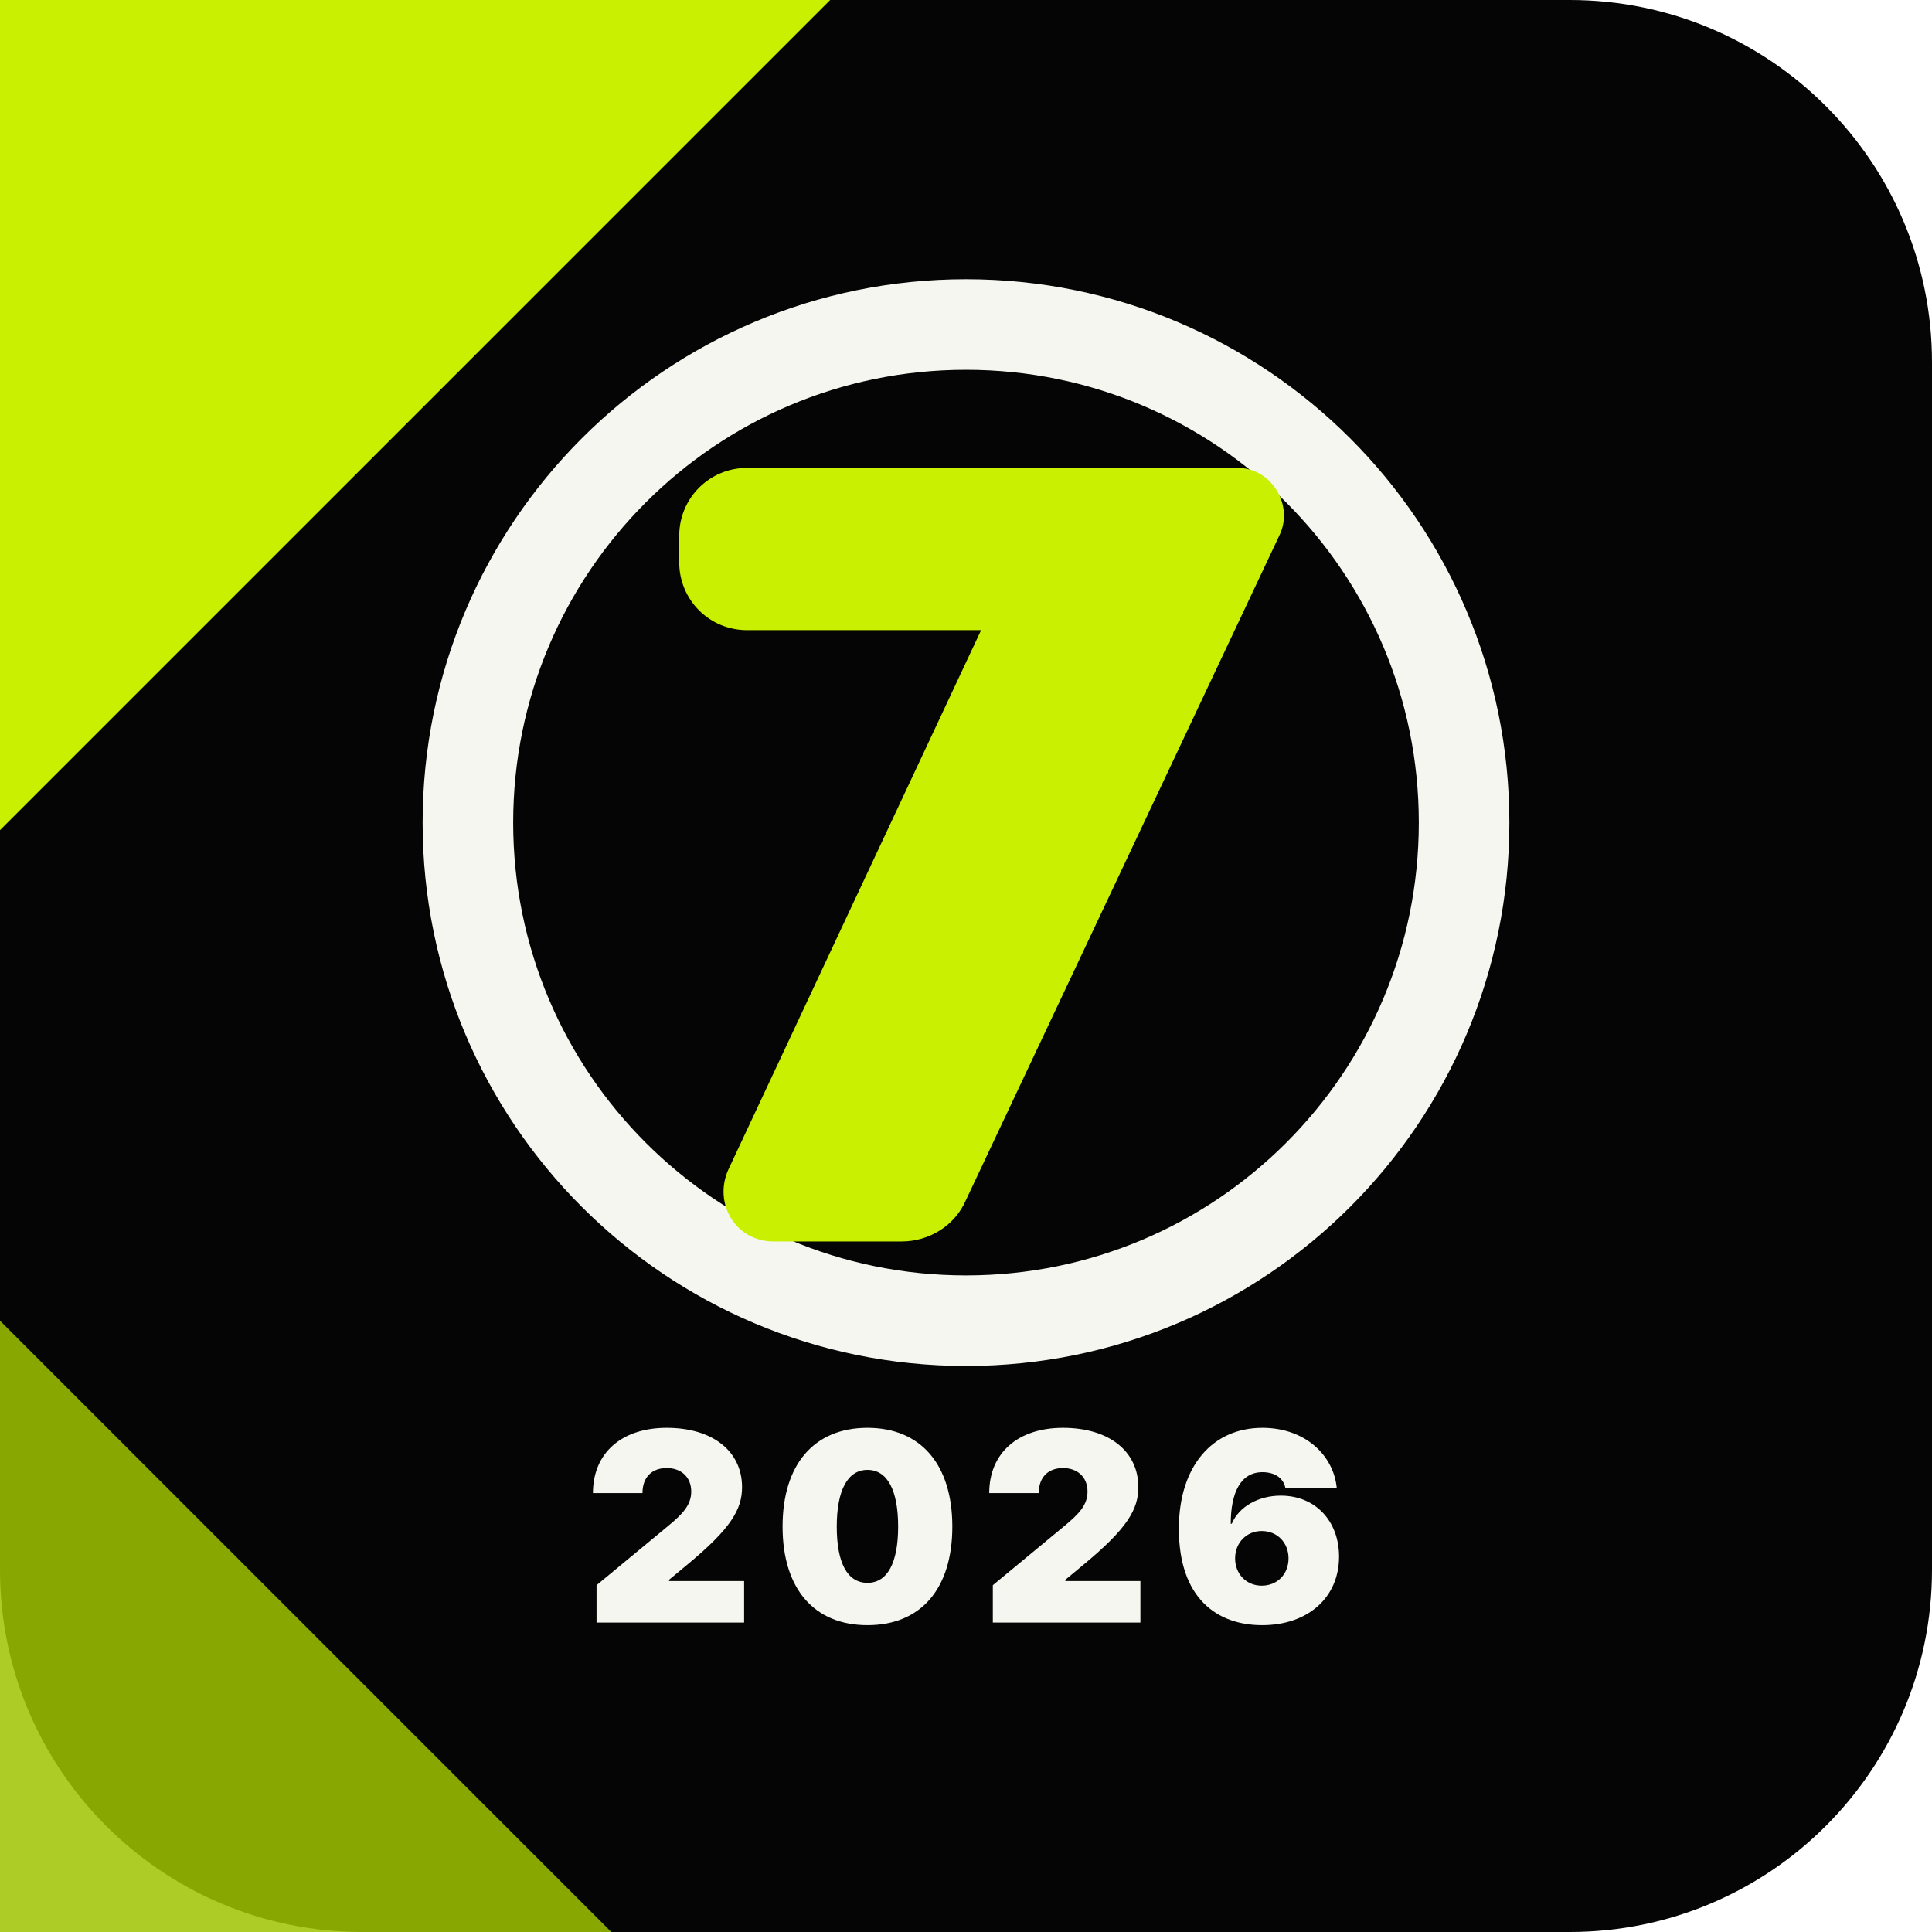
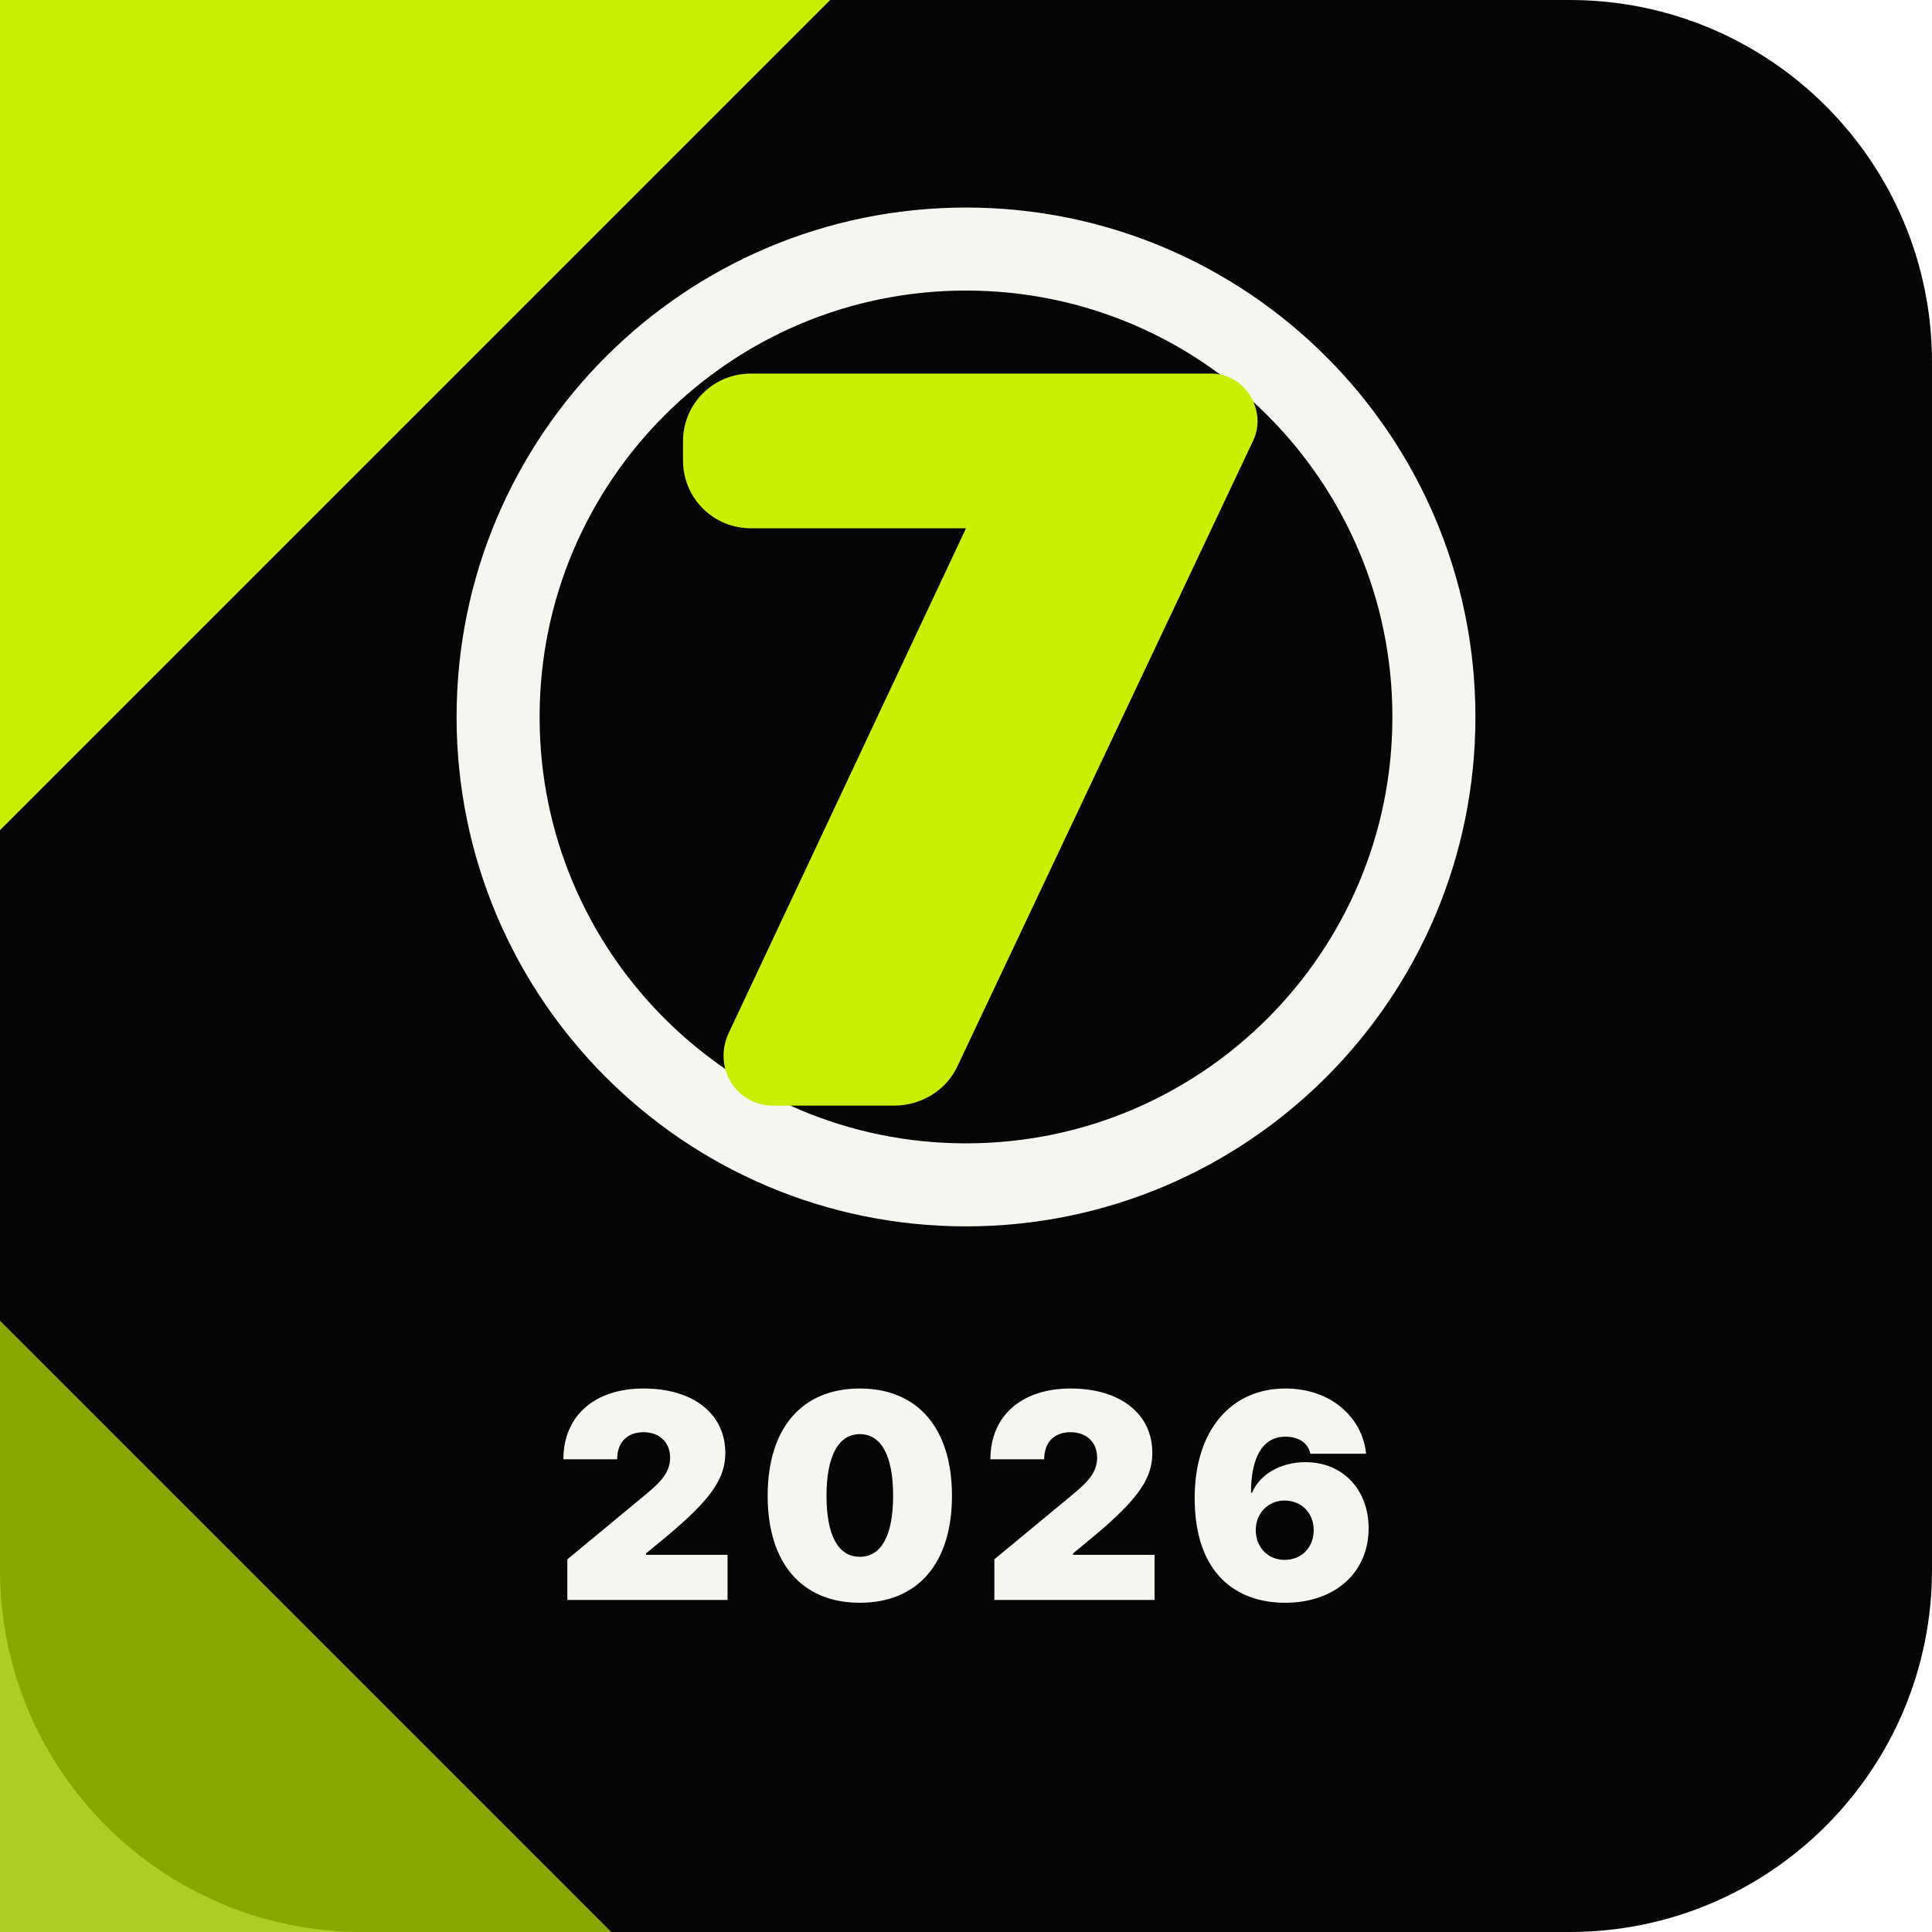
<svg xmlns="http://www.w3.org/2000/svg" viewBox="0 0 512 512" role="img" aria-label="Caterham Academy 2026 icon">
  <rect width="512" height="512" rx="96" fill="#050505" />
  <path d="M0 0h220L0 220Z" fill="#c8f000" />
  <path d="M0 512V350l162 162Z" fill="#9fc400" opacity="0.85" />
-   <circle cx="256" cy="218" r="132" fill="#050505" stroke="#f5f6ef" stroke-width="24" />
-   <path d="M198 124h130c9 0 15 10 11 18l-83 176c-3 7-10 11-17 11h-34c-10 0-16-10-12-19l67-143h-62c-10 0-18-8-18-18v-7c0-10 8-18 18-18z" fill="#c8f000" />
-   <text x="256" y="430" fill="#f5f6ef" font-family="Inter, Arial, sans-serif" font-size="70" font-weight="900" letter-spacing="5" text-anchor="middle">2026</text>
+   <circle cx="256" cy="190" r="124" fill="#050505" stroke="#f5f6ef" stroke-width="22" />
+   <path d="M199 99h122c9 0 15 10 11 18l-78 165c-3 7-10 11-17 11h-32c-10 0-16-10-12-19l63-134h-57c-10 0-18-8-18-18v-5c0-10 8-18 18-18z" fill="#c8f000" />
+   <text x="256" y="424" fill="#f5f6ef" font-family="Inter, Arial, sans-serif" font-size="76" font-weight="900" letter-spacing="5" text-anchor="middle">2026</text>
</svg>
